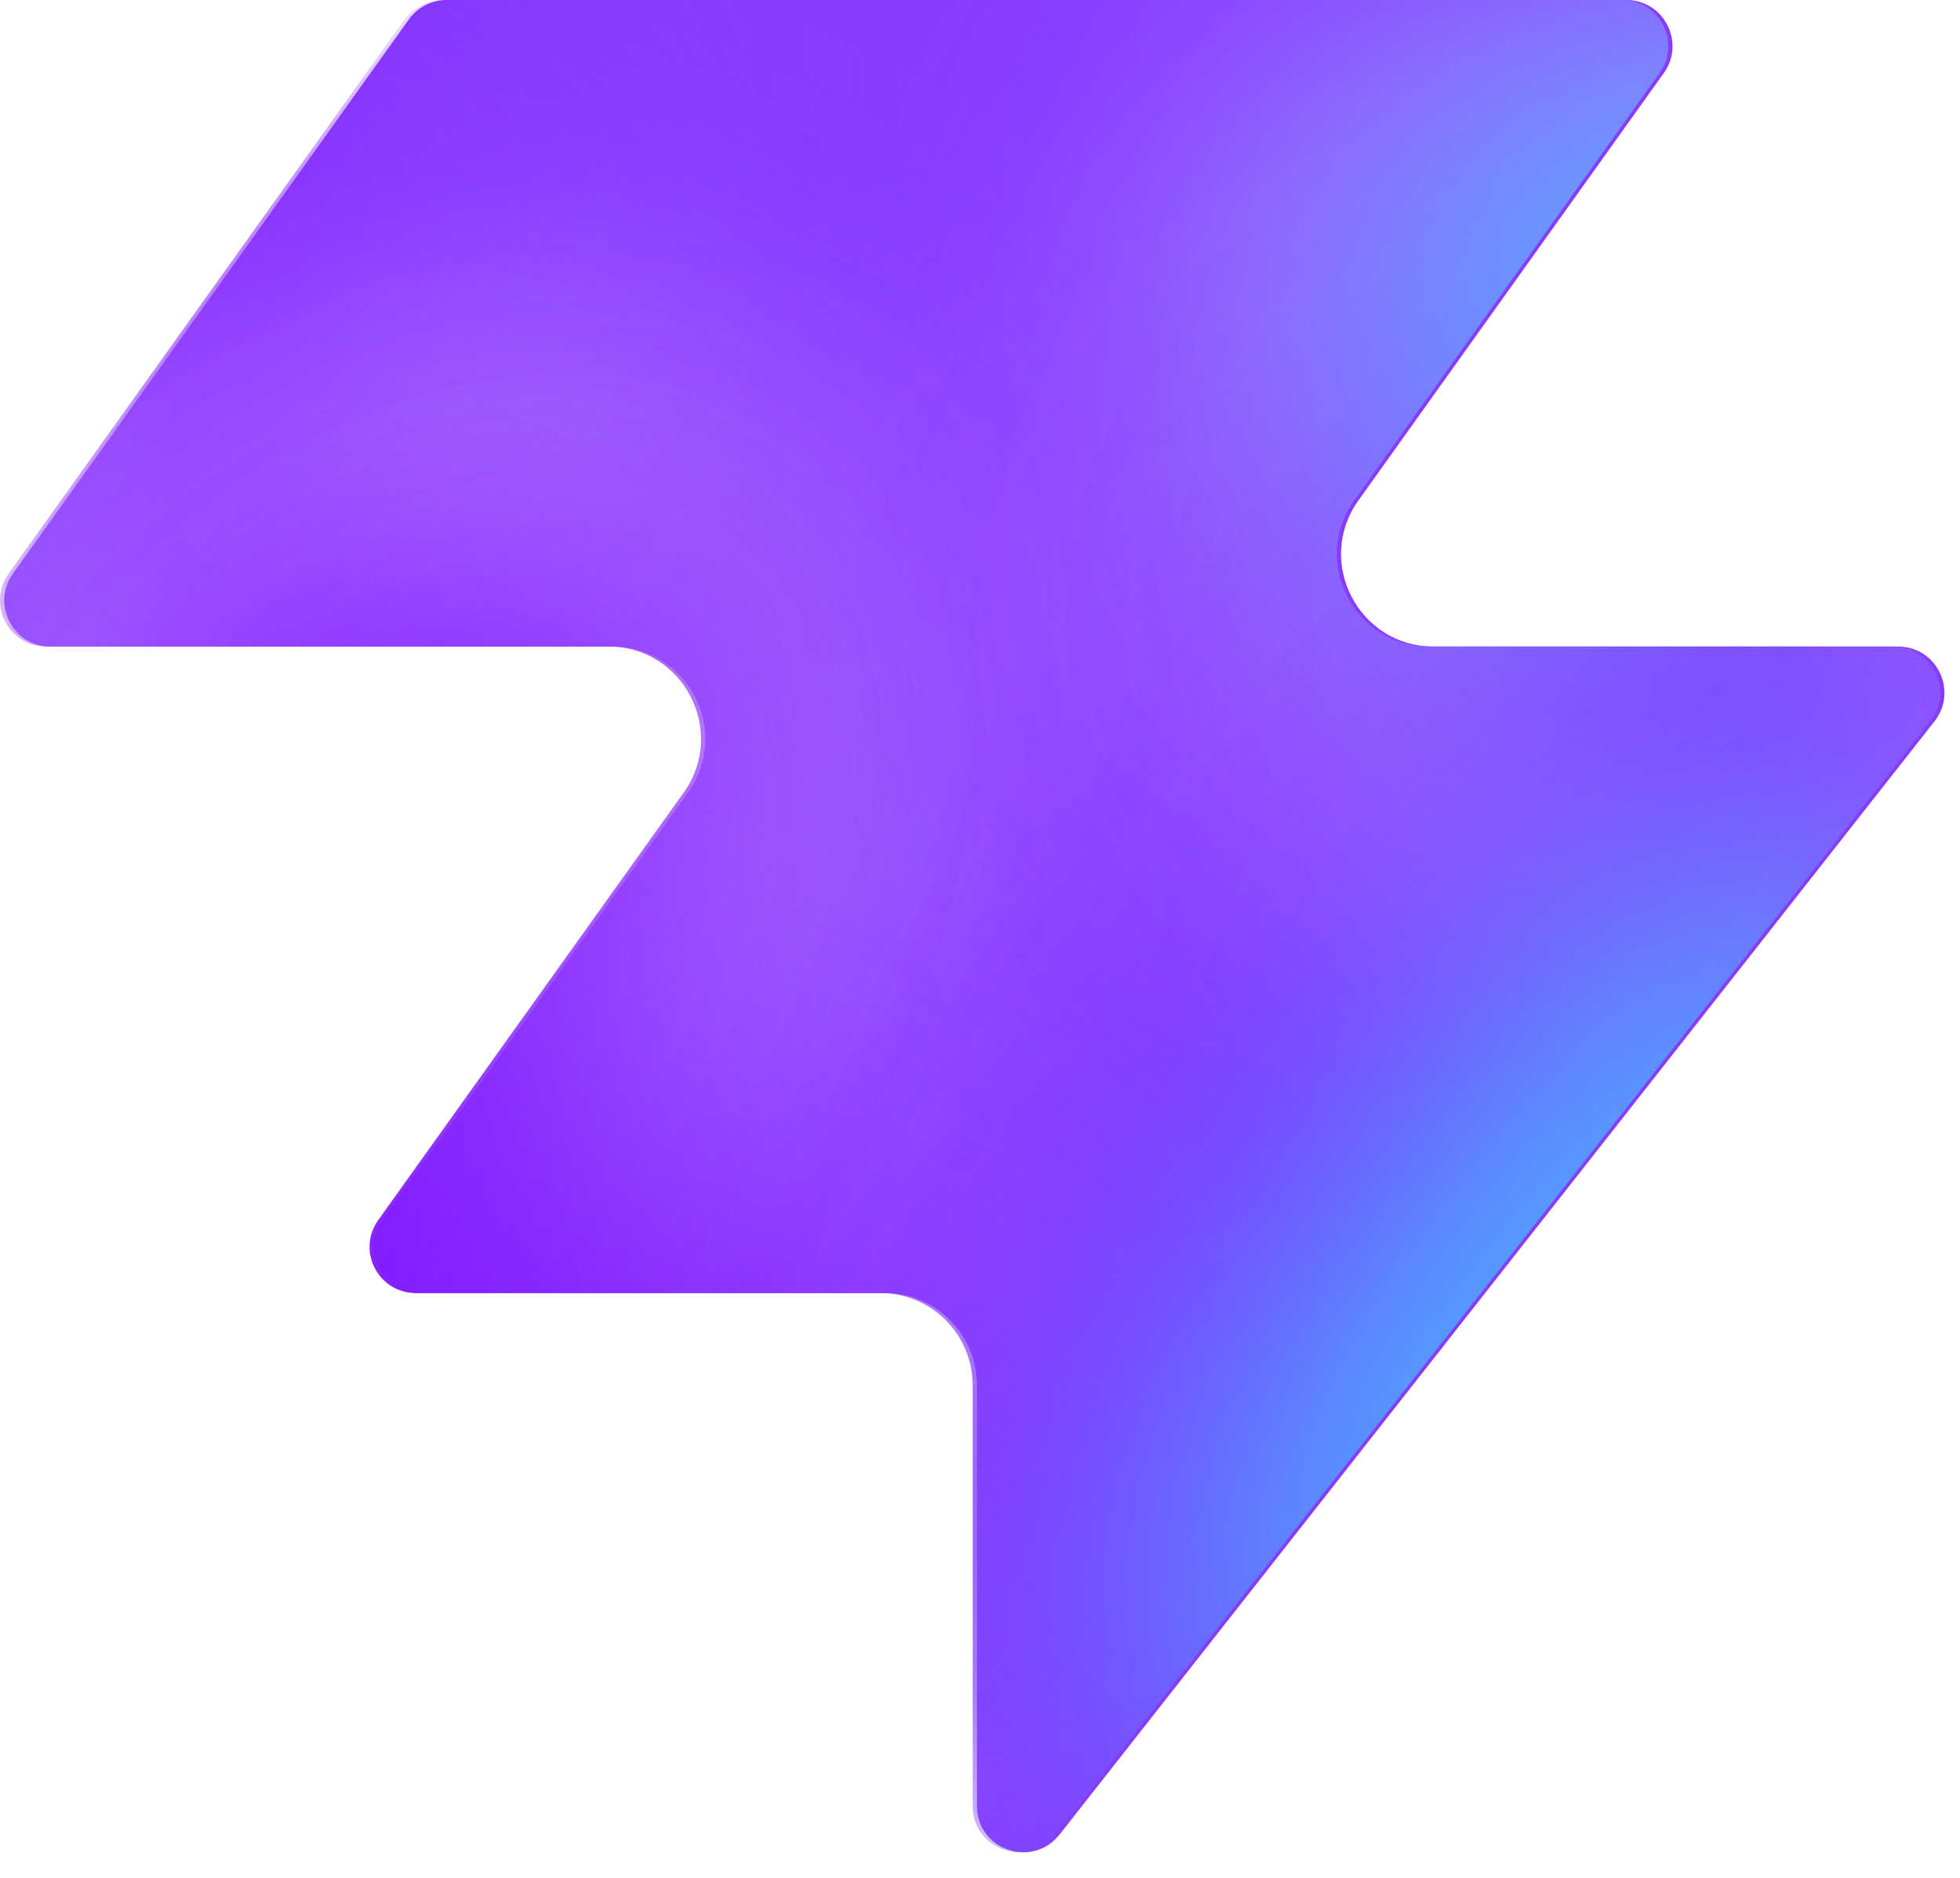
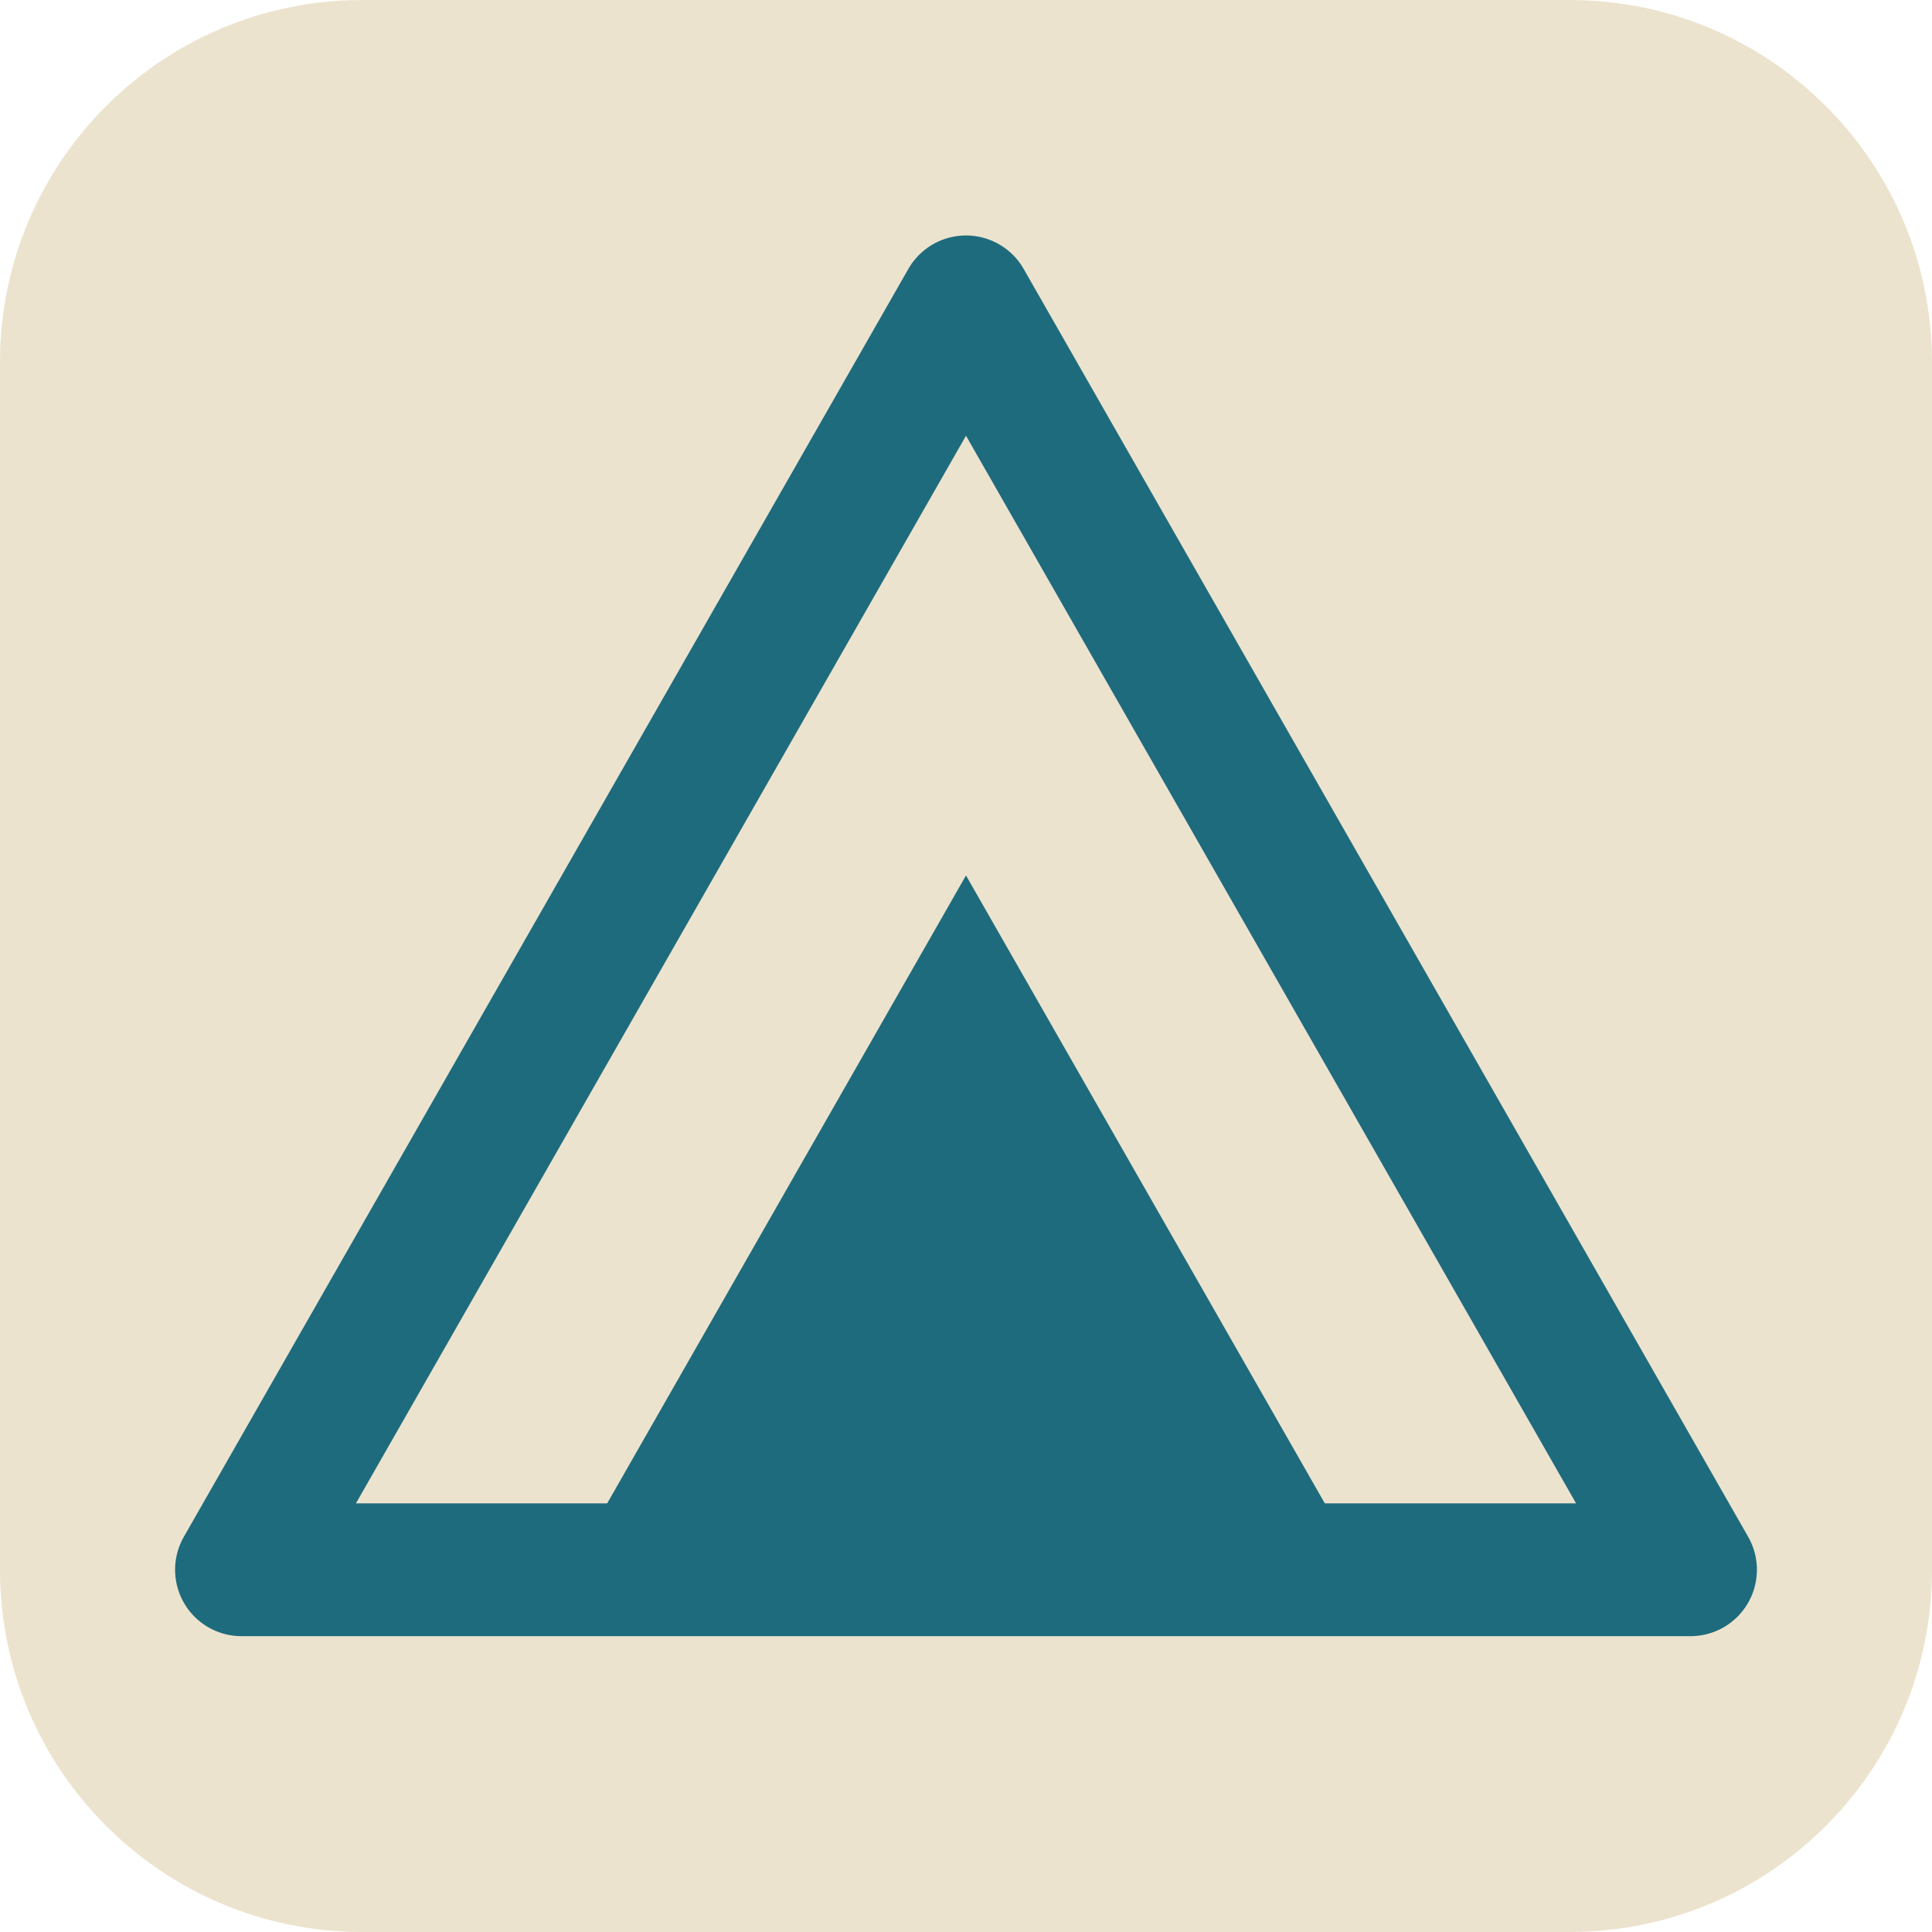
- <svg xmlns="http://www.w3.org/2000/svg" width="48" height="46" fill="none" viewBox="0 0 48 46">
-   <path fill="#863bff" d="M25.946 44.938c-.664.845-2.021.375-2.021-.698V33.937a2.26 2.26 0 0 0-2.262-2.262H10.287c-.92 0-1.456-1.04-.92-1.788l7.48-10.471c1.07-1.497 0-3.578-1.842-3.578H1.237c-.92 0-1.456-1.04-.92-1.788L10.013.474c.214-.297.556-.474.92-.474h28.894c.92 0 1.456 1.04.92 1.788l-7.48 10.471c-1.07 1.498 0 3.579 1.842 3.579h11.377c.943 0 1.473 1.088.89 1.83L25.947 44.94z" style="fill:#863bff;fill:color(display-p3 .525 .23 1);fill-opacity:1" />
-   <mask id="a" width="48" height="46" x="0" y="0" maskUnits="userSpaceOnUse" style="mask-type:alpha">
-     <path fill="#000" d="M25.842 44.938c-.664.844-2.021.375-2.021-.698V33.937a2.26 2.26 0 0 0-2.262-2.262H10.183c-.92 0-1.456-1.04-.92-1.788l7.48-10.471c1.07-1.498 0-3.579-1.842-3.579H1.133c-.92 0-1.456-1.04-.92-1.787L9.91.473c.214-.297.556-.474.92-.474h28.894c.92 0 1.456 1.04.92 1.788l-7.48 10.471c-1.07 1.498 0 3.578 1.842 3.578h11.377c.943 0 1.473 1.088.89 1.832L25.843 44.94z" style="fill:#000;fill-opacity:1" />
-   </mask>
-   <g mask="url(#a)">
-     <g filter="url(#b)">
-       <ellipse cx="5.508" cy="14.704" fill="#ede6ff" rx="5.508" ry="14.704" style="fill:#ede6ff;fill:color(display-p3 .927 .903 1);fill-opacity:1" transform="matrix(.00324 1 1 -.00324 -4.47 31.516)" />
-     </g>
-     <g filter="url(#c)">
-       <ellipse cx="10.399" cy="29.851" fill="#ede6ff" rx="10.399" ry="29.851" style="fill:#ede6ff;fill:color(display-p3 .927 .903 1);fill-opacity:1" transform="matrix(.00324 1 1 -.00324 -39.328 7.883)" />
-     </g>
-     <g filter="url(#d)">
-       <ellipse cx="5.508" cy="30.487" fill="#7e14ff" rx="5.508" ry="30.487" style="fill:#7e14ff;fill:color(display-p3 .492 .077 1);fill-opacity:1" transform="rotate(89.814 -25.913 -14.639)scale(1 -1)" />
-     </g>
-     <g filter="url(#e)">
-       <ellipse cx="5.508" cy="30.599" fill="#7e14ff" rx="5.508" ry="30.599" style="fill:#7e14ff;fill:color(display-p3 .492 .077 1);fill-opacity:1" transform="rotate(89.814 -32.644 -3.334)scale(1 -1)" />
-     </g>
-     <g filter="url(#f)">
-       <ellipse cx="5.508" cy="30.599" fill="#7e14ff" rx="5.508" ry="30.599" style="fill:#7e14ff;fill:color(display-p3 .492 .077 1);fill-opacity:1" transform="matrix(.00324 1 1 -.00324 -34.34 30.47)" />
-     </g>
-     <g filter="url(#g)">
-       <ellipse cx="14.072" cy="22.078" fill="#ede6ff" rx="14.072" ry="22.078" style="fill:#ede6ff;fill:color(display-p3 .927 .903 1);fill-opacity:1" transform="rotate(93.35 24.506 48.493)scale(-1 1)" />
-     </g>
-     <g filter="url(#h)">
-       <ellipse cx="3.47" cy="21.501" fill="#7e14ff" rx="3.47" ry="21.501" style="fill:#7e14ff;fill:color(display-p3 .492 .077 1);fill-opacity:1" transform="rotate(89.009 28.708 47.59)scale(-1 1)" />
-     </g>
-     <g filter="url(#i)">
-       <ellipse cx="3.47" cy="21.501" fill="#7e14ff" rx="3.47" ry="21.501" style="fill:#7e14ff;fill:color(display-p3 .492 .077 1);fill-opacity:1" transform="rotate(89.009 28.708 47.59)scale(-1 1)" />
-     </g>
-     <g filter="url(#j)">
-       <ellipse cx=".387" cy="8.972" fill="#7e14ff" rx="4.407" ry="29.108" style="fill:#7e14ff;fill:color(display-p3 .492 .077 1);fill-opacity:1" transform="rotate(39.51 .387 8.972)" />
-     </g>
-     <g filter="url(#k)">
-       <ellipse cx="47.523" cy="-6.092" fill="#7e14ff" rx="4.407" ry="29.108" style="fill:#7e14ff;fill:color(display-p3 .492 .077 1);fill-opacity:1" transform="rotate(37.892 47.523 -6.092)" />
-     </g>
-     <g filter="url(#l)">
-       <ellipse cx="41.412" cy="6.333" fill="#47bfff" rx="5.971" ry="9.665" style="fill:#47bfff;fill:color(display-p3 .28 .748 1);fill-opacity:1" transform="rotate(37.892 41.412 6.333)" />
-     </g>
-     <g filter="url(#m)">
-       <ellipse cx="-1.879" cy="38.332" fill="#7e14ff" rx="4.407" ry="29.108" style="fill:#7e14ff;fill:color(display-p3 .492 .077 1);fill-opacity:1" transform="rotate(37.892 -1.88 38.332)" />
-     </g>
-     <g filter="url(#n)">
-       <ellipse cx="-1.879" cy="38.332" fill="#7e14ff" rx="4.407" ry="29.108" style="fill:#7e14ff;fill:color(display-p3 .492 .077 1);fill-opacity:1" transform="rotate(37.892 -1.88 38.332)" />
-     </g>
-     <g filter="url(#o)">
-       <ellipse cx="35.651" cy="29.907" fill="#7e14ff" rx="4.407" ry="29.108" style="fill:#7e14ff;fill:color(display-p3 .492 .077 1);fill-opacity:1" transform="rotate(37.892 35.651 29.907)" />
-     </g>
-     <g filter="url(#p)">
-       <ellipse cx="38.418" cy="32.4" fill="#47bfff" rx="5.971" ry="15.297" style="fill:#47bfff;fill:color(display-p3 .28 .748 1);fill-opacity:1" transform="rotate(37.892 38.418 32.4)" />
-     </g>
-   </g>
-   <defs>
-     <filter id="b" width="60.045" height="41.654" x="-19.77" y="16.149" color-interpolation-filters="sRGB" filterUnits="userSpaceOnUse">
-       <feFlood flood-opacity="0" result="BackgroundImageFix" />
-       <feBlend in="SourceGraphic" in2="BackgroundImageFix" result="shape" />
-       <feGaussianBlur result="effect1_foregroundBlur_2002_17158" stdDeviation="7.659" />
-     </filter>
-     <filter id="c" width="90.34" height="51.437" x="-54.613" y="-7.533" color-interpolation-filters="sRGB" filterUnits="userSpaceOnUse">
-       <feFlood flood-opacity="0" result="BackgroundImageFix" />
-       <feBlend in="SourceGraphic" in2="BackgroundImageFix" result="shape" />
-       <feGaussianBlur result="effect1_foregroundBlur_2002_17158" stdDeviation="7.659" />
-     </filter>
-     <filter id="d" width="79.355" height="29.4" x="-49.64" y="2.03" color-interpolation-filters="sRGB" filterUnits="userSpaceOnUse">
-       <feFlood flood-opacity="0" result="BackgroundImageFix" />
-       <feBlend in="SourceGraphic" in2="BackgroundImageFix" result="shape" />
-       <feGaussianBlur result="effect1_foregroundBlur_2002_17158" stdDeviation="4.596" />
-     </filter>
-     <filter id="e" width="79.579" height="29.4" x="-45.045" y="20.029" color-interpolation-filters="sRGB" filterUnits="userSpaceOnUse">
-       <feFlood flood-opacity="0" result="BackgroundImageFix" />
-       <feBlend in="SourceGraphic" in2="BackgroundImageFix" result="shape" />
-       <feGaussianBlur result="effect1_foregroundBlur_2002_17158" stdDeviation="4.596" />
-     </filter>
-     <filter id="f" width="79.579" height="29.4" x="-43.513" y="21.178" color-interpolation-filters="sRGB" filterUnits="userSpaceOnUse">
-       <feFlood flood-opacity="0" result="BackgroundImageFix" />
-       <feBlend in="SourceGraphic" in2="BackgroundImageFix" result="shape" />
-       <feGaussianBlur result="effect1_foregroundBlur_2002_17158" stdDeviation="4.596" />
-     </filter>
-     <filter id="g" width="74.749" height="58.852" x="15.756" y="-17.901" color-interpolation-filters="sRGB" filterUnits="userSpaceOnUse">
-       <feFlood flood-opacity="0" result="BackgroundImageFix" />
-       <feBlend in="SourceGraphic" in2="BackgroundImageFix" result="shape" />
-       <feGaussianBlur result="effect1_foregroundBlur_2002_17158" stdDeviation="7.659" />
-     </filter>
-     <filter id="h" width="61.377" height="25.362" x="23.548" y="2.284" color-interpolation-filters="sRGB" filterUnits="userSpaceOnUse">
-       <feFlood flood-opacity="0" result="BackgroundImageFix" />
-       <feBlend in="SourceGraphic" in2="BackgroundImageFix" result="shape" />
-       <feGaussianBlur result="effect1_foregroundBlur_2002_17158" stdDeviation="4.596" />
-     </filter>
-     <filter id="i" width="61.377" height="25.362" x="23.548" y="2.284" color-interpolation-filters="sRGB" filterUnits="userSpaceOnUse">
-       <feFlood flood-opacity="0" result="BackgroundImageFix" />
-       <feBlend in="SourceGraphic" in2="BackgroundImageFix" result="shape" />
-       <feGaussianBlur result="effect1_foregroundBlur_2002_17158" stdDeviation="4.596" />
-     </filter>
-     <filter id="j" width="56.045" height="63.649" x="-27.636" y="-22.853" color-interpolation-filters="sRGB" filterUnits="userSpaceOnUse">
-       <feFlood flood-opacity="0" result="BackgroundImageFix" />
-       <feBlend in="SourceGraphic" in2="BackgroundImageFix" result="shape" />
-       <feGaussianBlur result="effect1_foregroundBlur_2002_17158" stdDeviation="4.596" />
-     </filter>
-     <filter id="k" width="54.814" height="64.646" x="20.116" y="-38.415" color-interpolation-filters="sRGB" filterUnits="userSpaceOnUse">
-       <feFlood flood-opacity="0" result="BackgroundImageFix" />
-       <feBlend in="SourceGraphic" in2="BackgroundImageFix" result="shape" />
-       <feGaussianBlur result="effect1_foregroundBlur_2002_17158" stdDeviation="4.596" />
-     </filter>
-     <filter id="l" width="33.541" height="35.313" x="24.641" y="-11.323" color-interpolation-filters="sRGB" filterUnits="userSpaceOnUse">
-       <feFlood flood-opacity="0" result="BackgroundImageFix" />
-       <feBlend in="SourceGraphic" in2="BackgroundImageFix" result="shape" />
-       <feGaussianBlur result="effect1_foregroundBlur_2002_17158" stdDeviation="4.596" />
-     </filter>
-     <filter id="m" width="54.814" height="64.646" x="-29.286" y="6.009" color-interpolation-filters="sRGB" filterUnits="userSpaceOnUse">
-       <feFlood flood-opacity="0" result="BackgroundImageFix" />
-       <feBlend in="SourceGraphic" in2="BackgroundImageFix" result="shape" />
-       <feGaussianBlur result="effect1_foregroundBlur_2002_17158" stdDeviation="4.596" />
-     </filter>
-     <filter id="n" width="54.814" height="64.646" x="-29.286" y="6.009" color-interpolation-filters="sRGB" filterUnits="userSpaceOnUse">
-       <feFlood flood-opacity="0" result="BackgroundImageFix" />
-       <feBlend in="SourceGraphic" in2="BackgroundImageFix" result="shape" />
-       <feGaussianBlur result="effect1_foregroundBlur_2002_17158" stdDeviation="4.596" />
-     </filter>
-     <filter id="o" width="54.814" height="64.646" x="8.244" y="-2.416" color-interpolation-filters="sRGB" filterUnits="userSpaceOnUse">
-       <feFlood flood-opacity="0" result="BackgroundImageFix" />
-       <feBlend in="SourceGraphic" in2="BackgroundImageFix" result="shape" />
-       <feGaussianBlur result="effect1_foregroundBlur_2002_17158" stdDeviation="4.596" />
-     </filter>
-     <filter id="p" width="39.409" height="43.623" x="18.713" y="10.588" color-interpolation-filters="sRGB" filterUnits="userSpaceOnUse">
-       <feFlood flood-opacity="0" result="BackgroundImageFix" />
-       <feBlend in="SourceGraphic" in2="BackgroundImageFix" result="shape" />
-       <feGaussianBlur result="effect1_foregroundBlur_2002_17158" stdDeviation="4.596" />
-     </filter>
-   </defs>
+ <svg xmlns="http://www.w3.org/2000/svg" viewBox="0 0 32 32">
+   <rect width="32" height="32" rx="6" fill="#ece3ce" />
+   <path d="M16 5 28 26H4L16 5Z" fill="none" stroke="#1e6b7d" stroke-width="2.2" stroke-linejoin="round" />
+   <path d="M16 14.5 22 25H10l6-10.5Z" fill="#1e6b7d" />
</svg>
